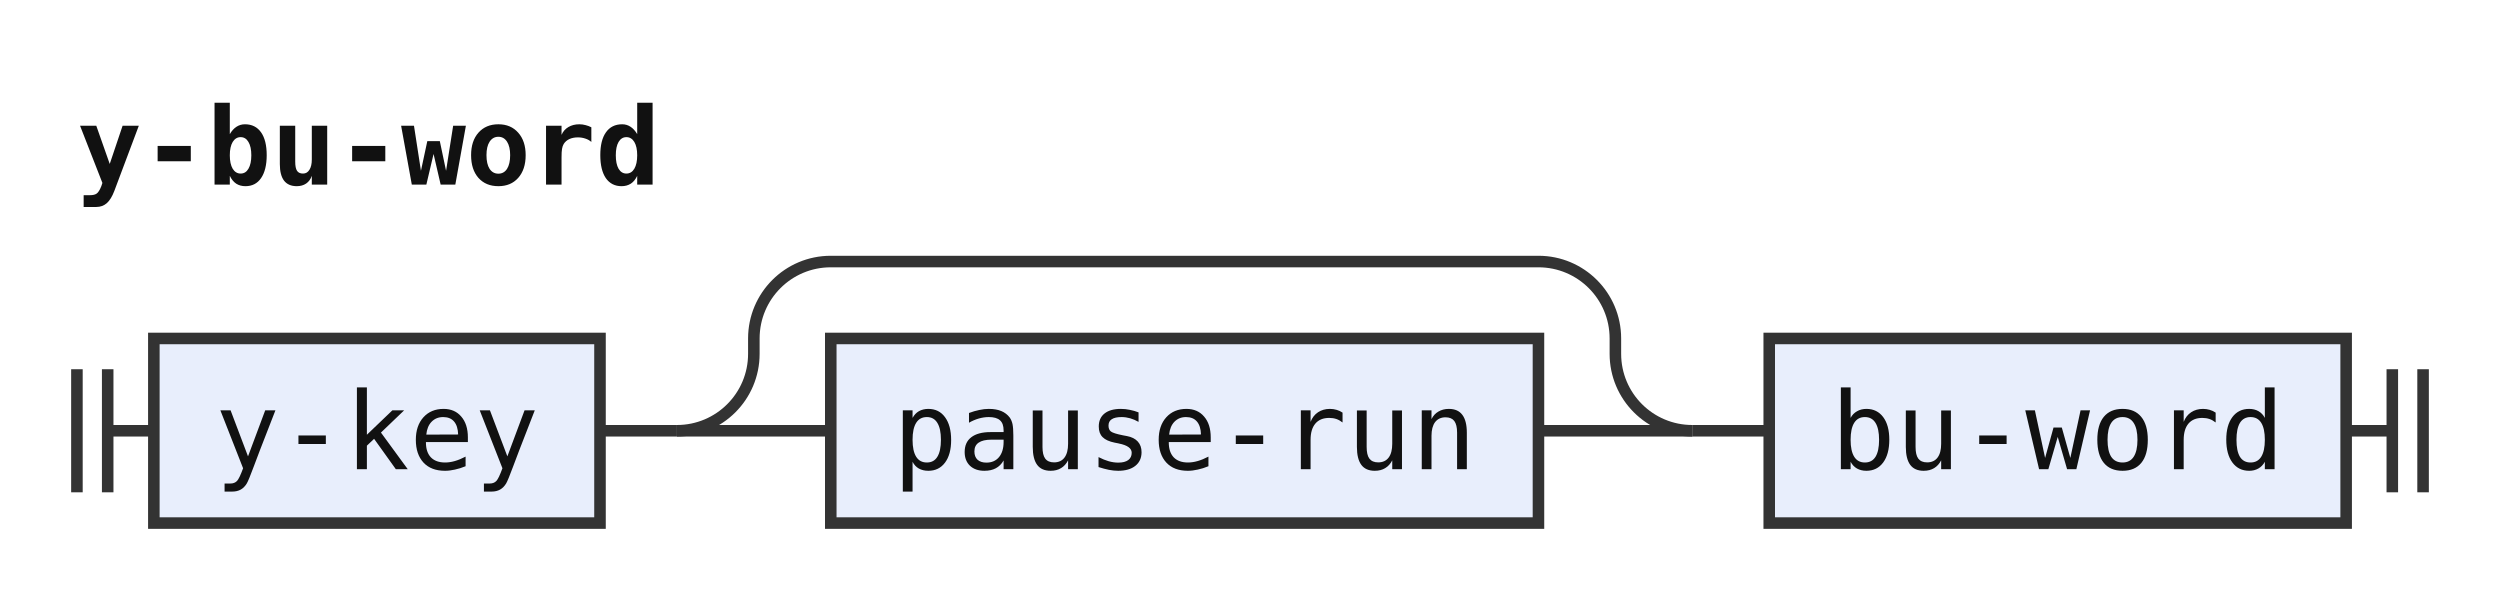
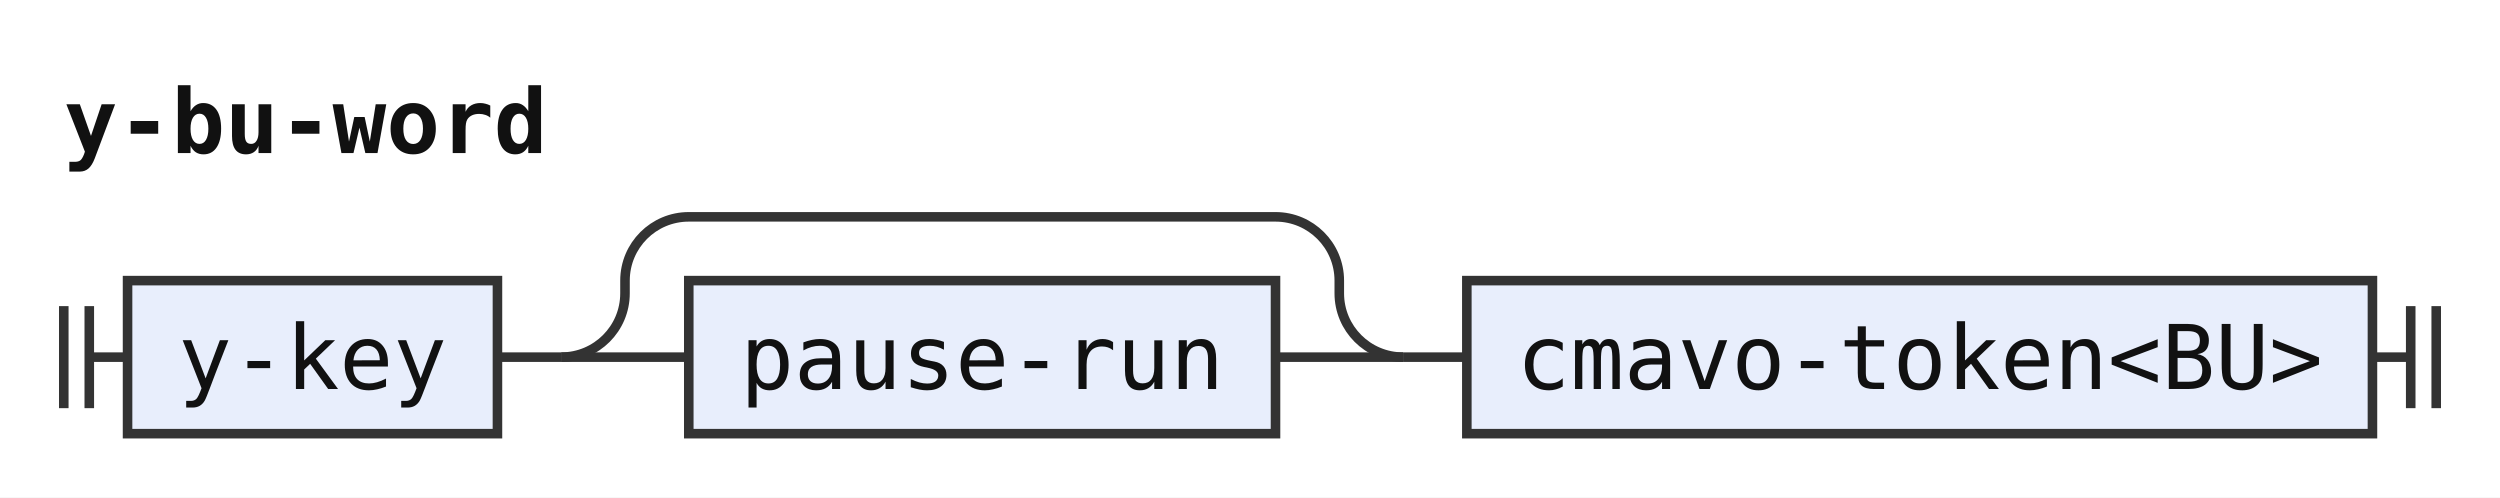
- <svg xmlns="http://www.w3.org/2000/svg" width="325" height="78" viewBox="0 0 325 78" role="img" aria-label="Railroad diagram of the rule y-bu-word">
+ <svg xmlns="http://www.w3.org/2000/svg" width="392" height="78" viewBox="0 0 392 78" role="img" aria-label="Railroad diagram of the rule y-bu-word">
  <style>path{fill:none;stroke:#333;stroke-width:1.5}.rule rect{fill:#e8eefc;stroke:#333;stroke-width:1.5}.terminal rect{fill:#fdf6d8;stroke:#333;stroke-width:1.5}text{font-family:ui-monospace,SFMono-Regular,Menlo,Consolas,"DejaVu Sans Mono","Liberation Mono",monospace;font-size:14px;fill:#111;text-anchor:middle}text.label{font-size:12px;font-style:italic;fill:#555;text-anchor:start}text.title{font-weight:bold;text-anchor:start}</style>
  <rect width="100%" height="100%" fill="#fff" />
  <text class="title" x="10" y="24" textLength="75.6" lengthAdjust="spacingAndGlyphs">y-bu-word</text>
  <path d="M10 48v16m4 -16v16M14 56h6" />
  <g class="rule">
    <rect x="20" y="44" width="58" height="24" rx="0" />
    <text x="49" y="61" textLength="42" lengthAdjust="spacingAndGlyphs">y-key</text>
  </g>
  <path d="M78 56h10" />
  <path d="M88 56h20" />
  <g class="rule">
    <rect x="108" y="44" width="92" height="24" rx="0" />
    <text x="154" y="61" textLength="75.6" lengthAdjust="spacingAndGlyphs">pause-run</text>
  </g>
  <path d="M200 56H220" />
  <path d="M88 56a10 10 0 0 0 10 -10V44a10 10 0 0 1 10 -10H200a10 10 0 0 1 10 10V46a10 10 0 0 0 10 10" />
  <path d="M220 56h10" />
  <g class="rule">
-     <rect x="230" y="44" width="75" height="24" rx="0" />
-     <text x="267.5" y="61" textLength="58.8" lengthAdjust="spacingAndGlyphs">bu-word</text>
+     <rect x="230" y="44" width="142" height="24" rx="0" />
+     <text x="301" y="61" textLength="126" lengthAdjust="spacingAndGlyphs">cmavo-token&lt;BU&gt;</text>
  </g>
-   <path d="M305 56h6m0 -8v16m4 -16v16" />
+   <path d="M372 56h6m0 -8v16m4 -16v16" />
</svg>
